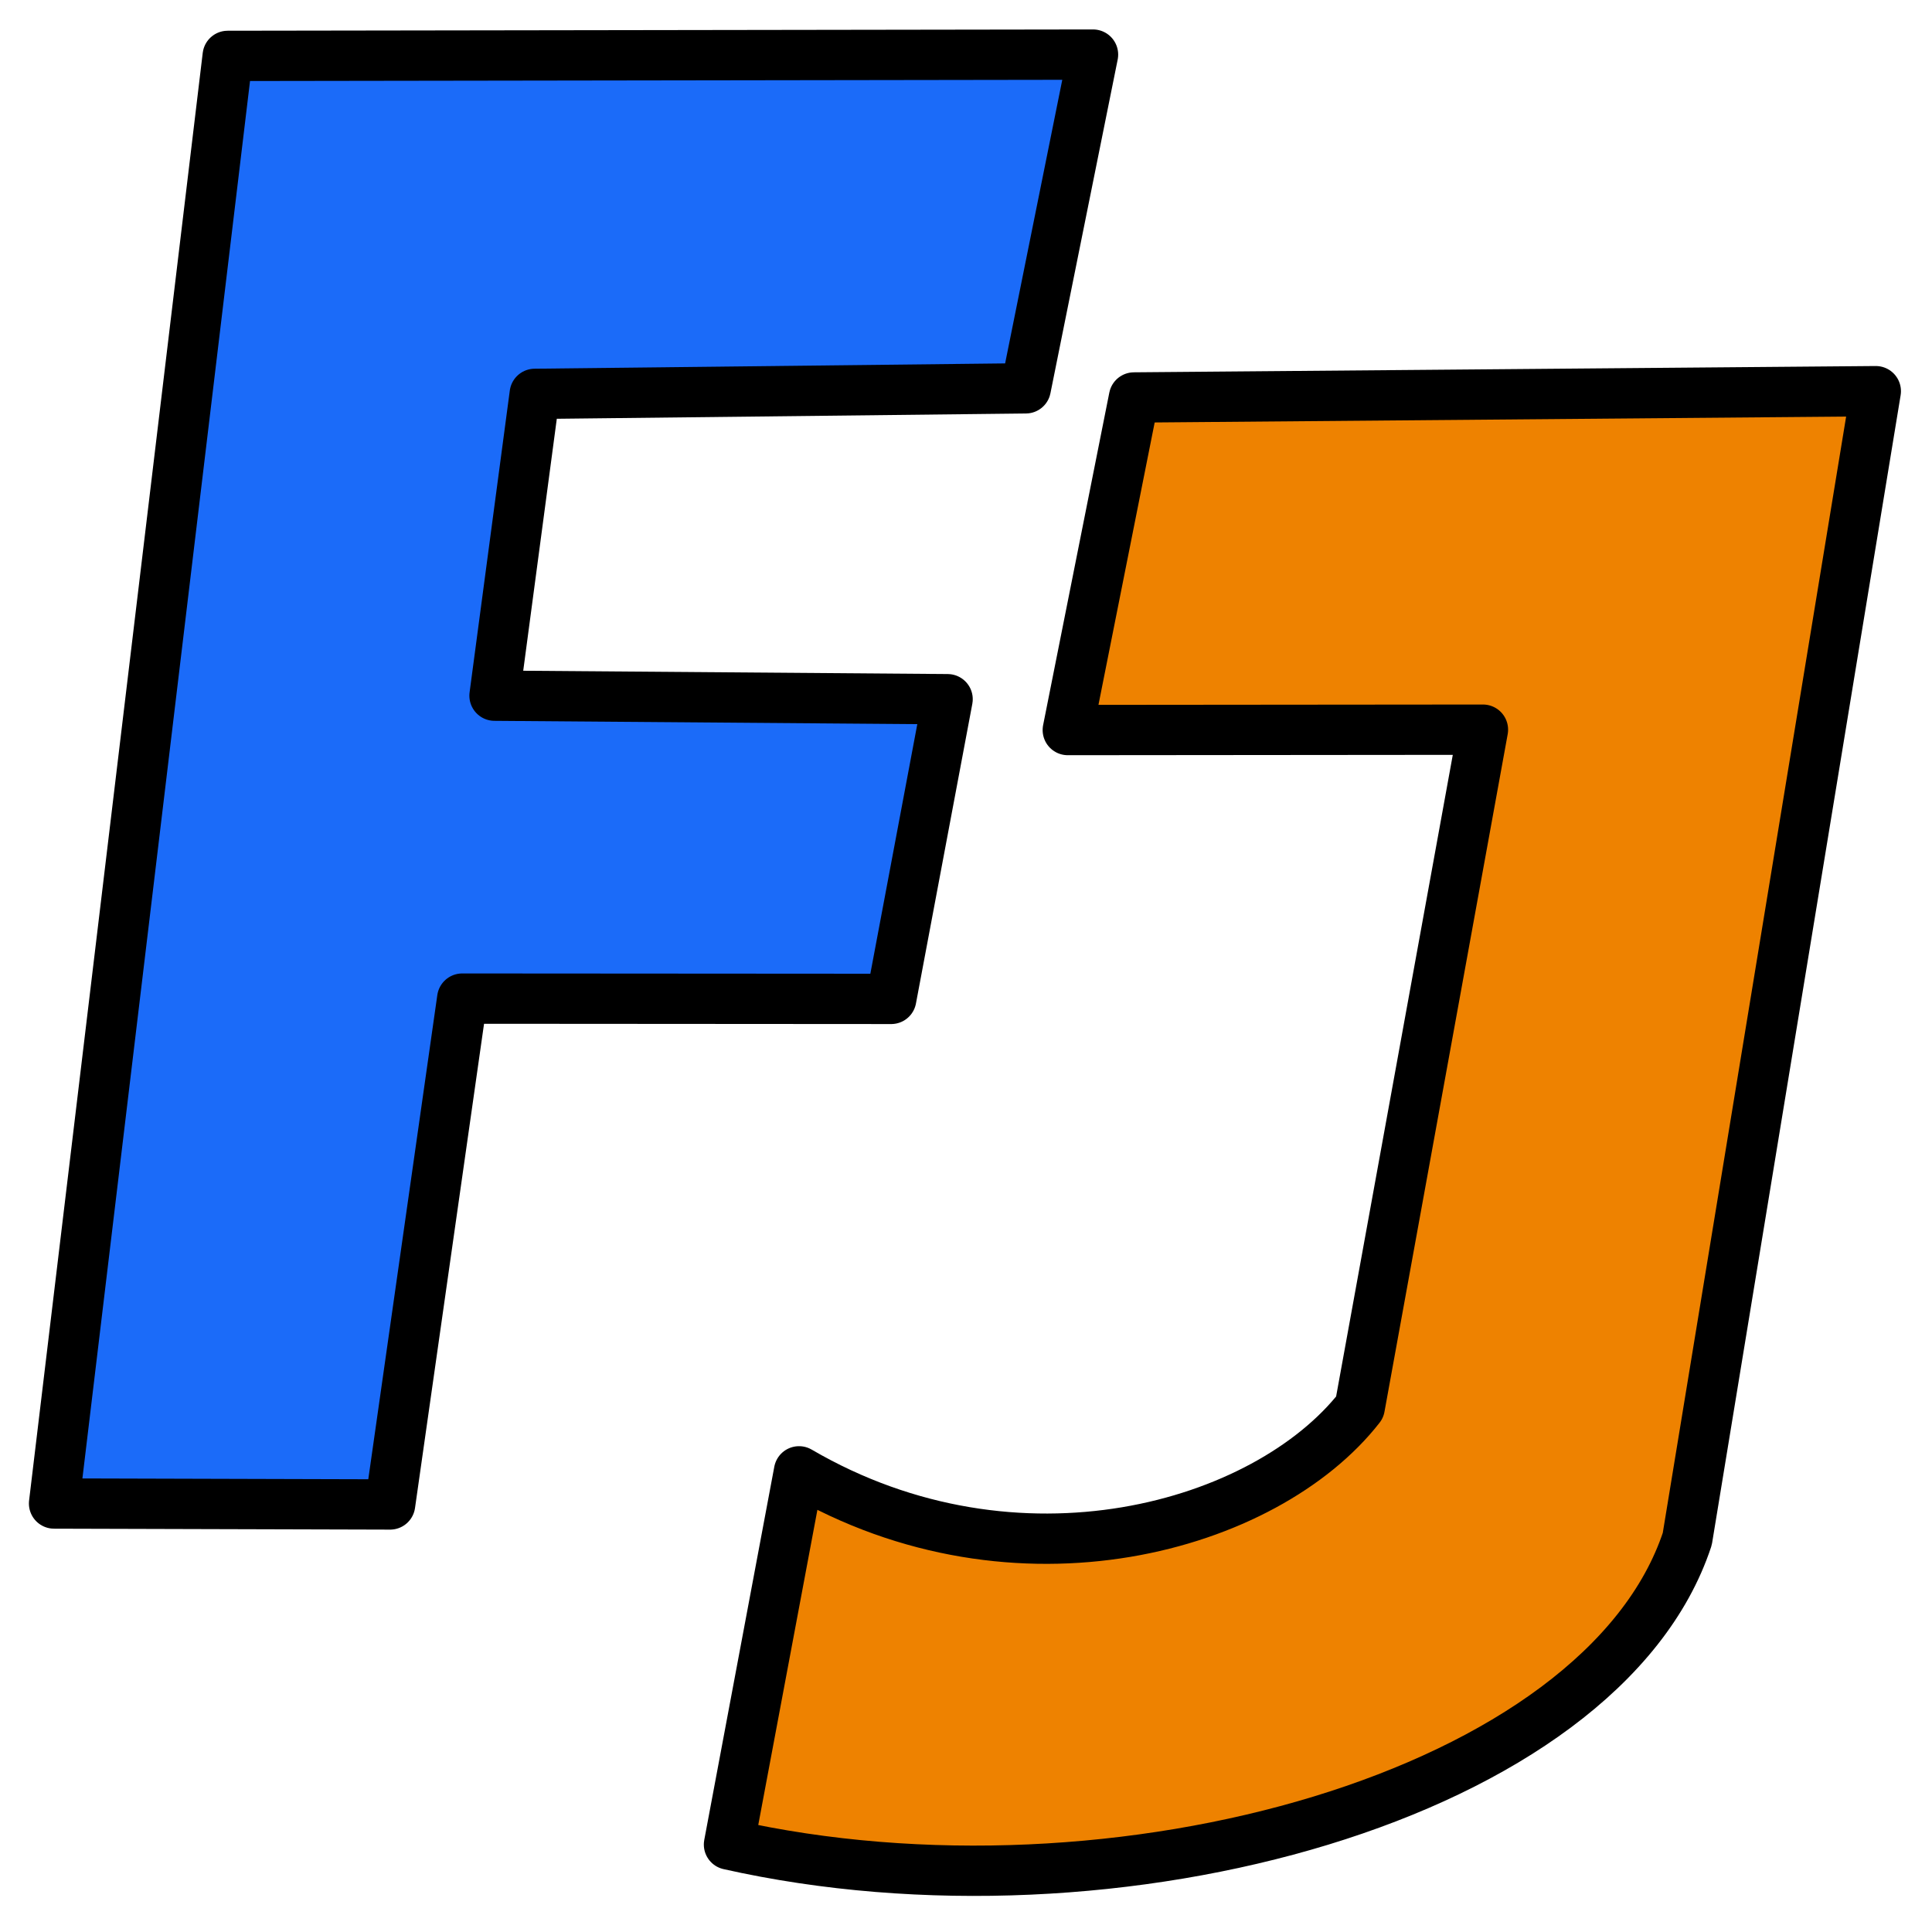
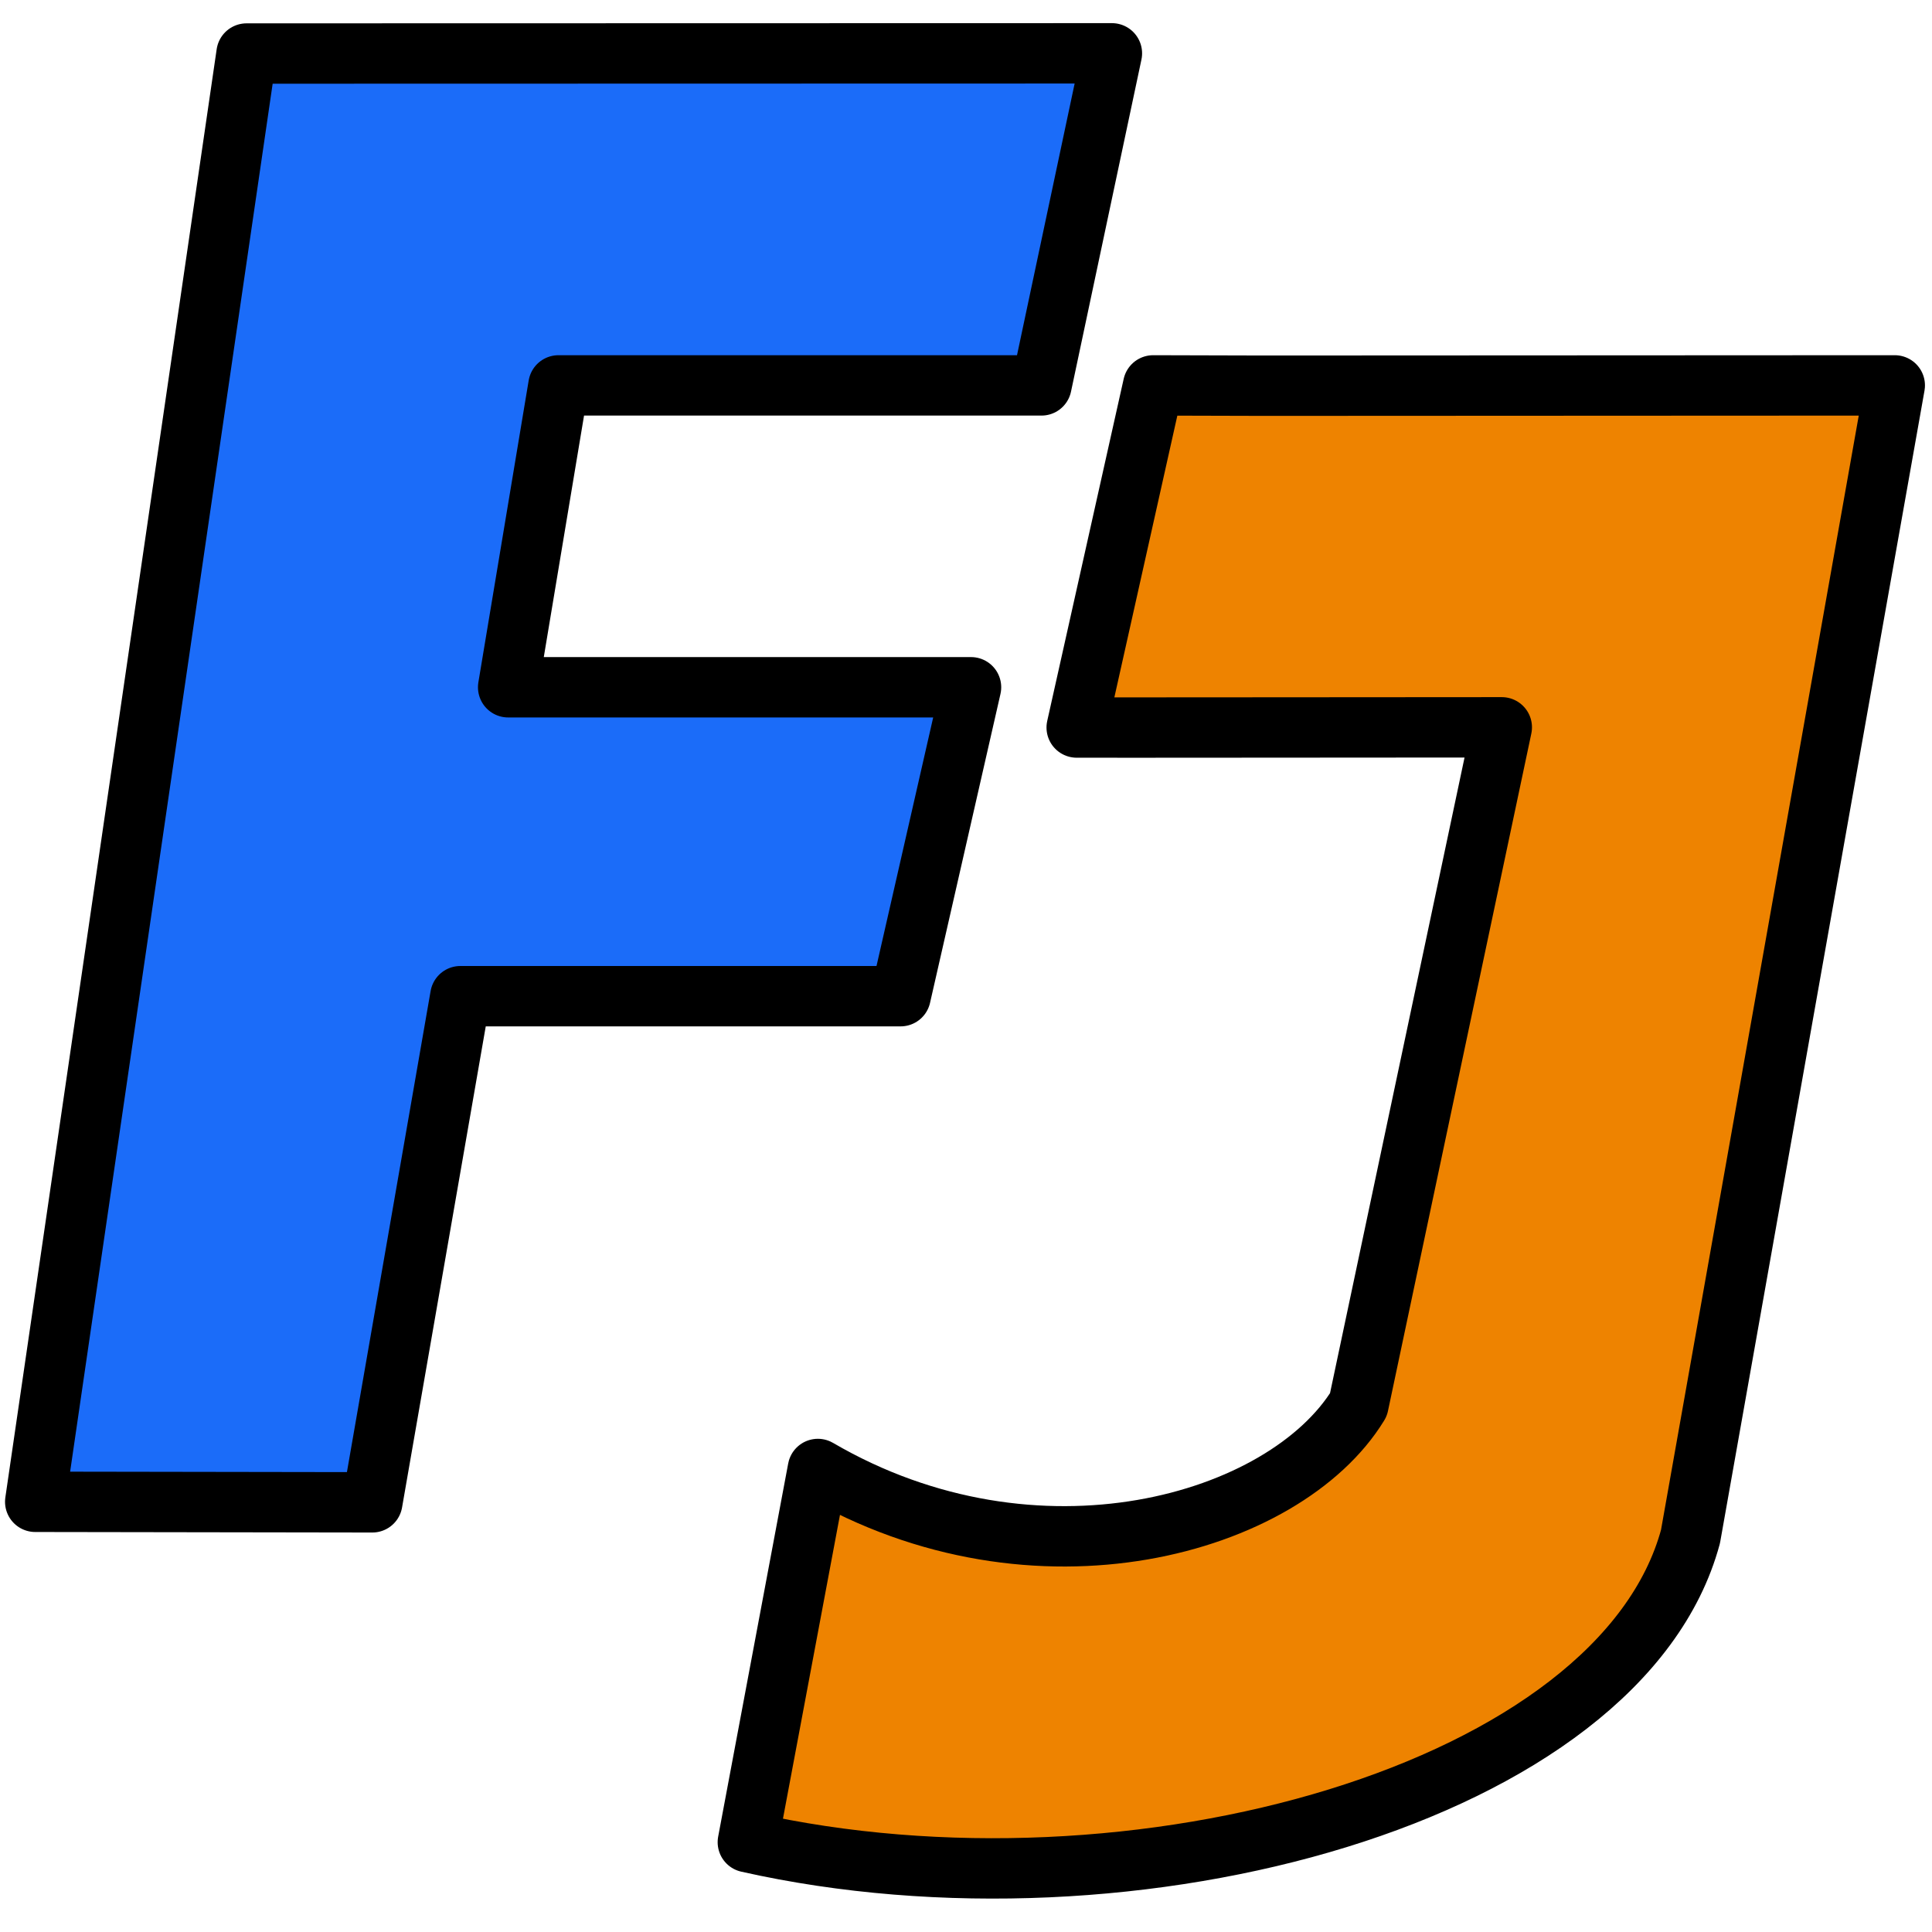
<svg xmlns="http://www.w3.org/2000/svg" viewBox="0 0 192 192">
-   <path style="stroke: rgb(0, 0, 0); fill: rgb(27, 107, 249); stroke-linejoin: round; stroke-width: 5px;" d="M 22.629 5.554 L 108.623 5.426 L 101.939 38.592 L 53.142 39.142 L 49.145 69.136 L 94.171 69.486 L 88.568 99.269 L 45.935 99.241 L 38.768 149.512 L 5.373 149.418 L 22.629 5.554 Z" />
-   <path style="stroke: rgb(0, 0, 0); fill: rgb(238, 130, 0); stroke-linejoin: round; stroke-width: 5px;" d="M 112.696 39.5 L 186.415 38.875 L 167.679 152.942 C 159.237 178.465 110.776 191.933 72.446 183.31 L 79.407 146.22 C 101.095 158.884 125.82 151.775 135.128 139.852 L 147.373 72.514 C 139.03 72.514 106.116 72.551 106.116 72.551 L 112.696 39.5 Z" />
+   <path style="stroke-linejoin: round; stroke-linecap: round; stroke-width: 6px; fill: rgb(27, 108, 249); stroke: rgb(0, 0, 0);" d="M 24.502 5.32 L 110.5 5.3 L 103.5 38.3 L 55.5 38.3 L 50.5 68.3 L 96.5 68.3 L 89.5 99 L 45.75 99 L 37 149.3 L 3.5 149.248 L 24.502 5.32 Z" />
+   <path style="stroke-linejoin: round; stroke-linecap: round; stroke-width: 6px; fill: rgb(238, 131, 0); stroke: rgb(0, 0, 0);" d="M 125.574 38.33 L 188.3 38.3 L 168 152.7 C 161.11 178.231 112.649 191.699 74.319 183.076 L 81.28 145.986 C 102.968 158.65 127.693 151.541 135 139.6 L 149.246 72.28 C 140.903 72.28 107.989 72.317 107 72.3 L 114.6 38.3 L 125.574 38.33 Z" />
</svg>
